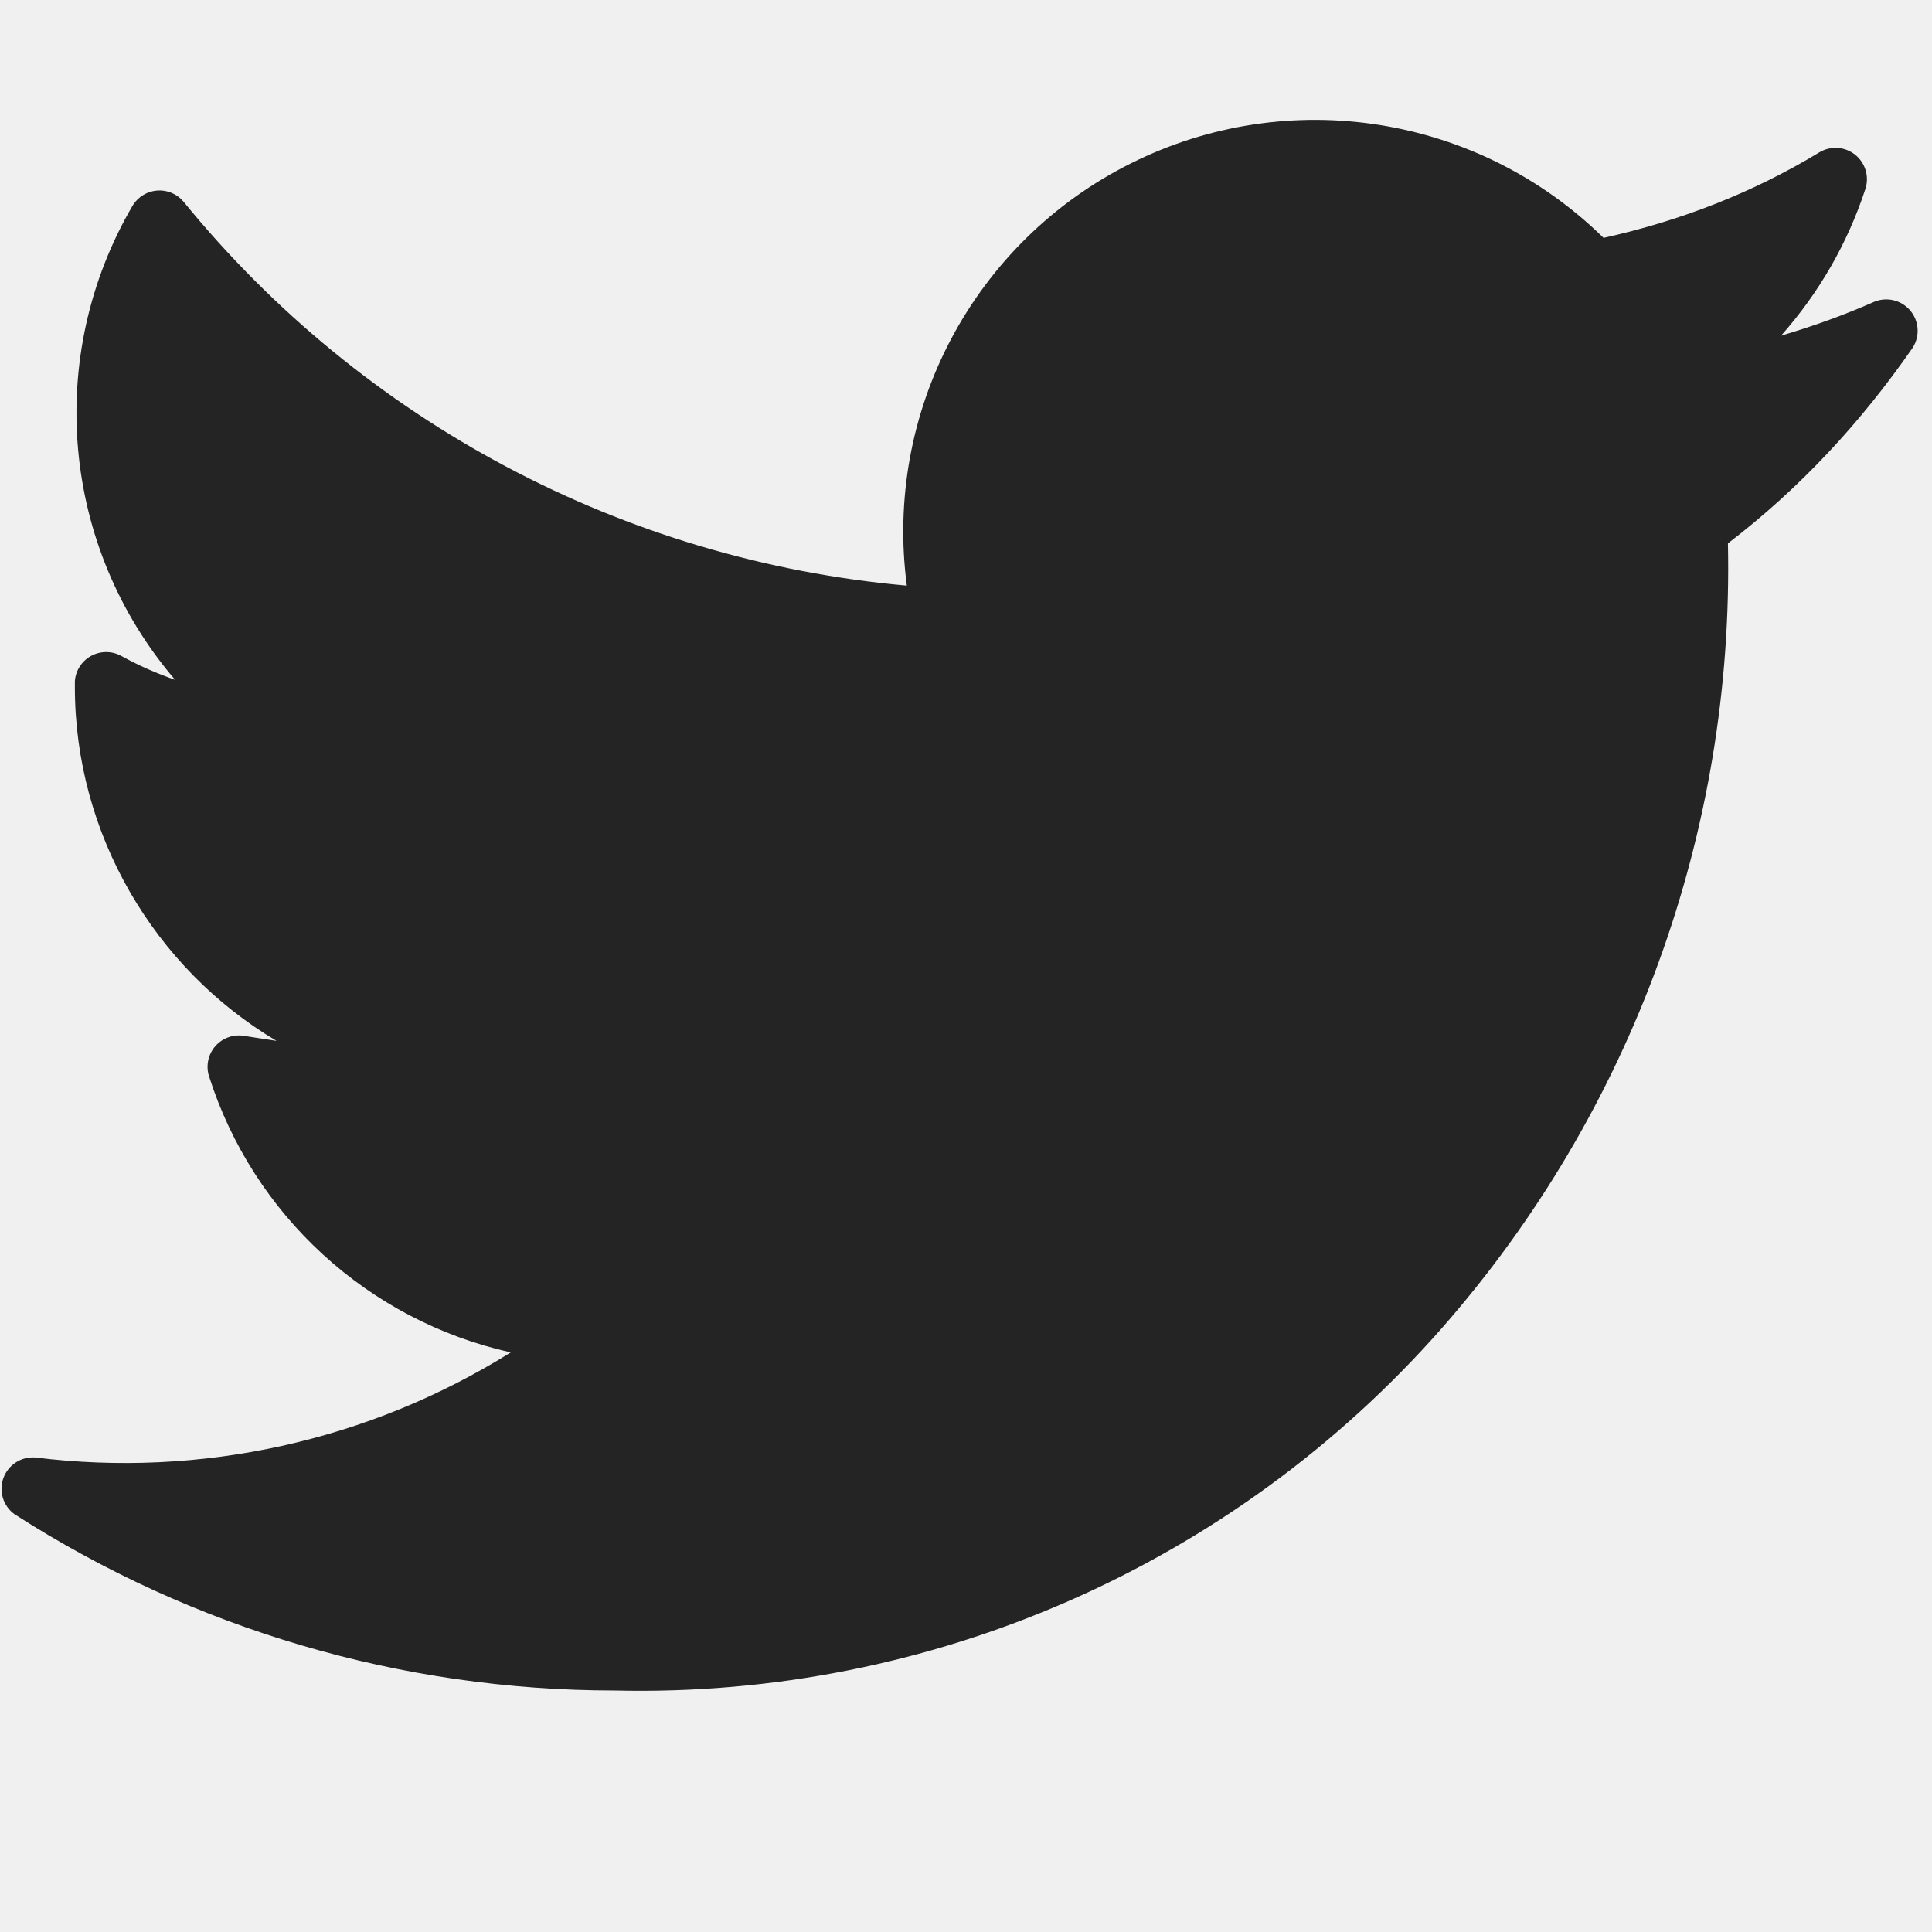
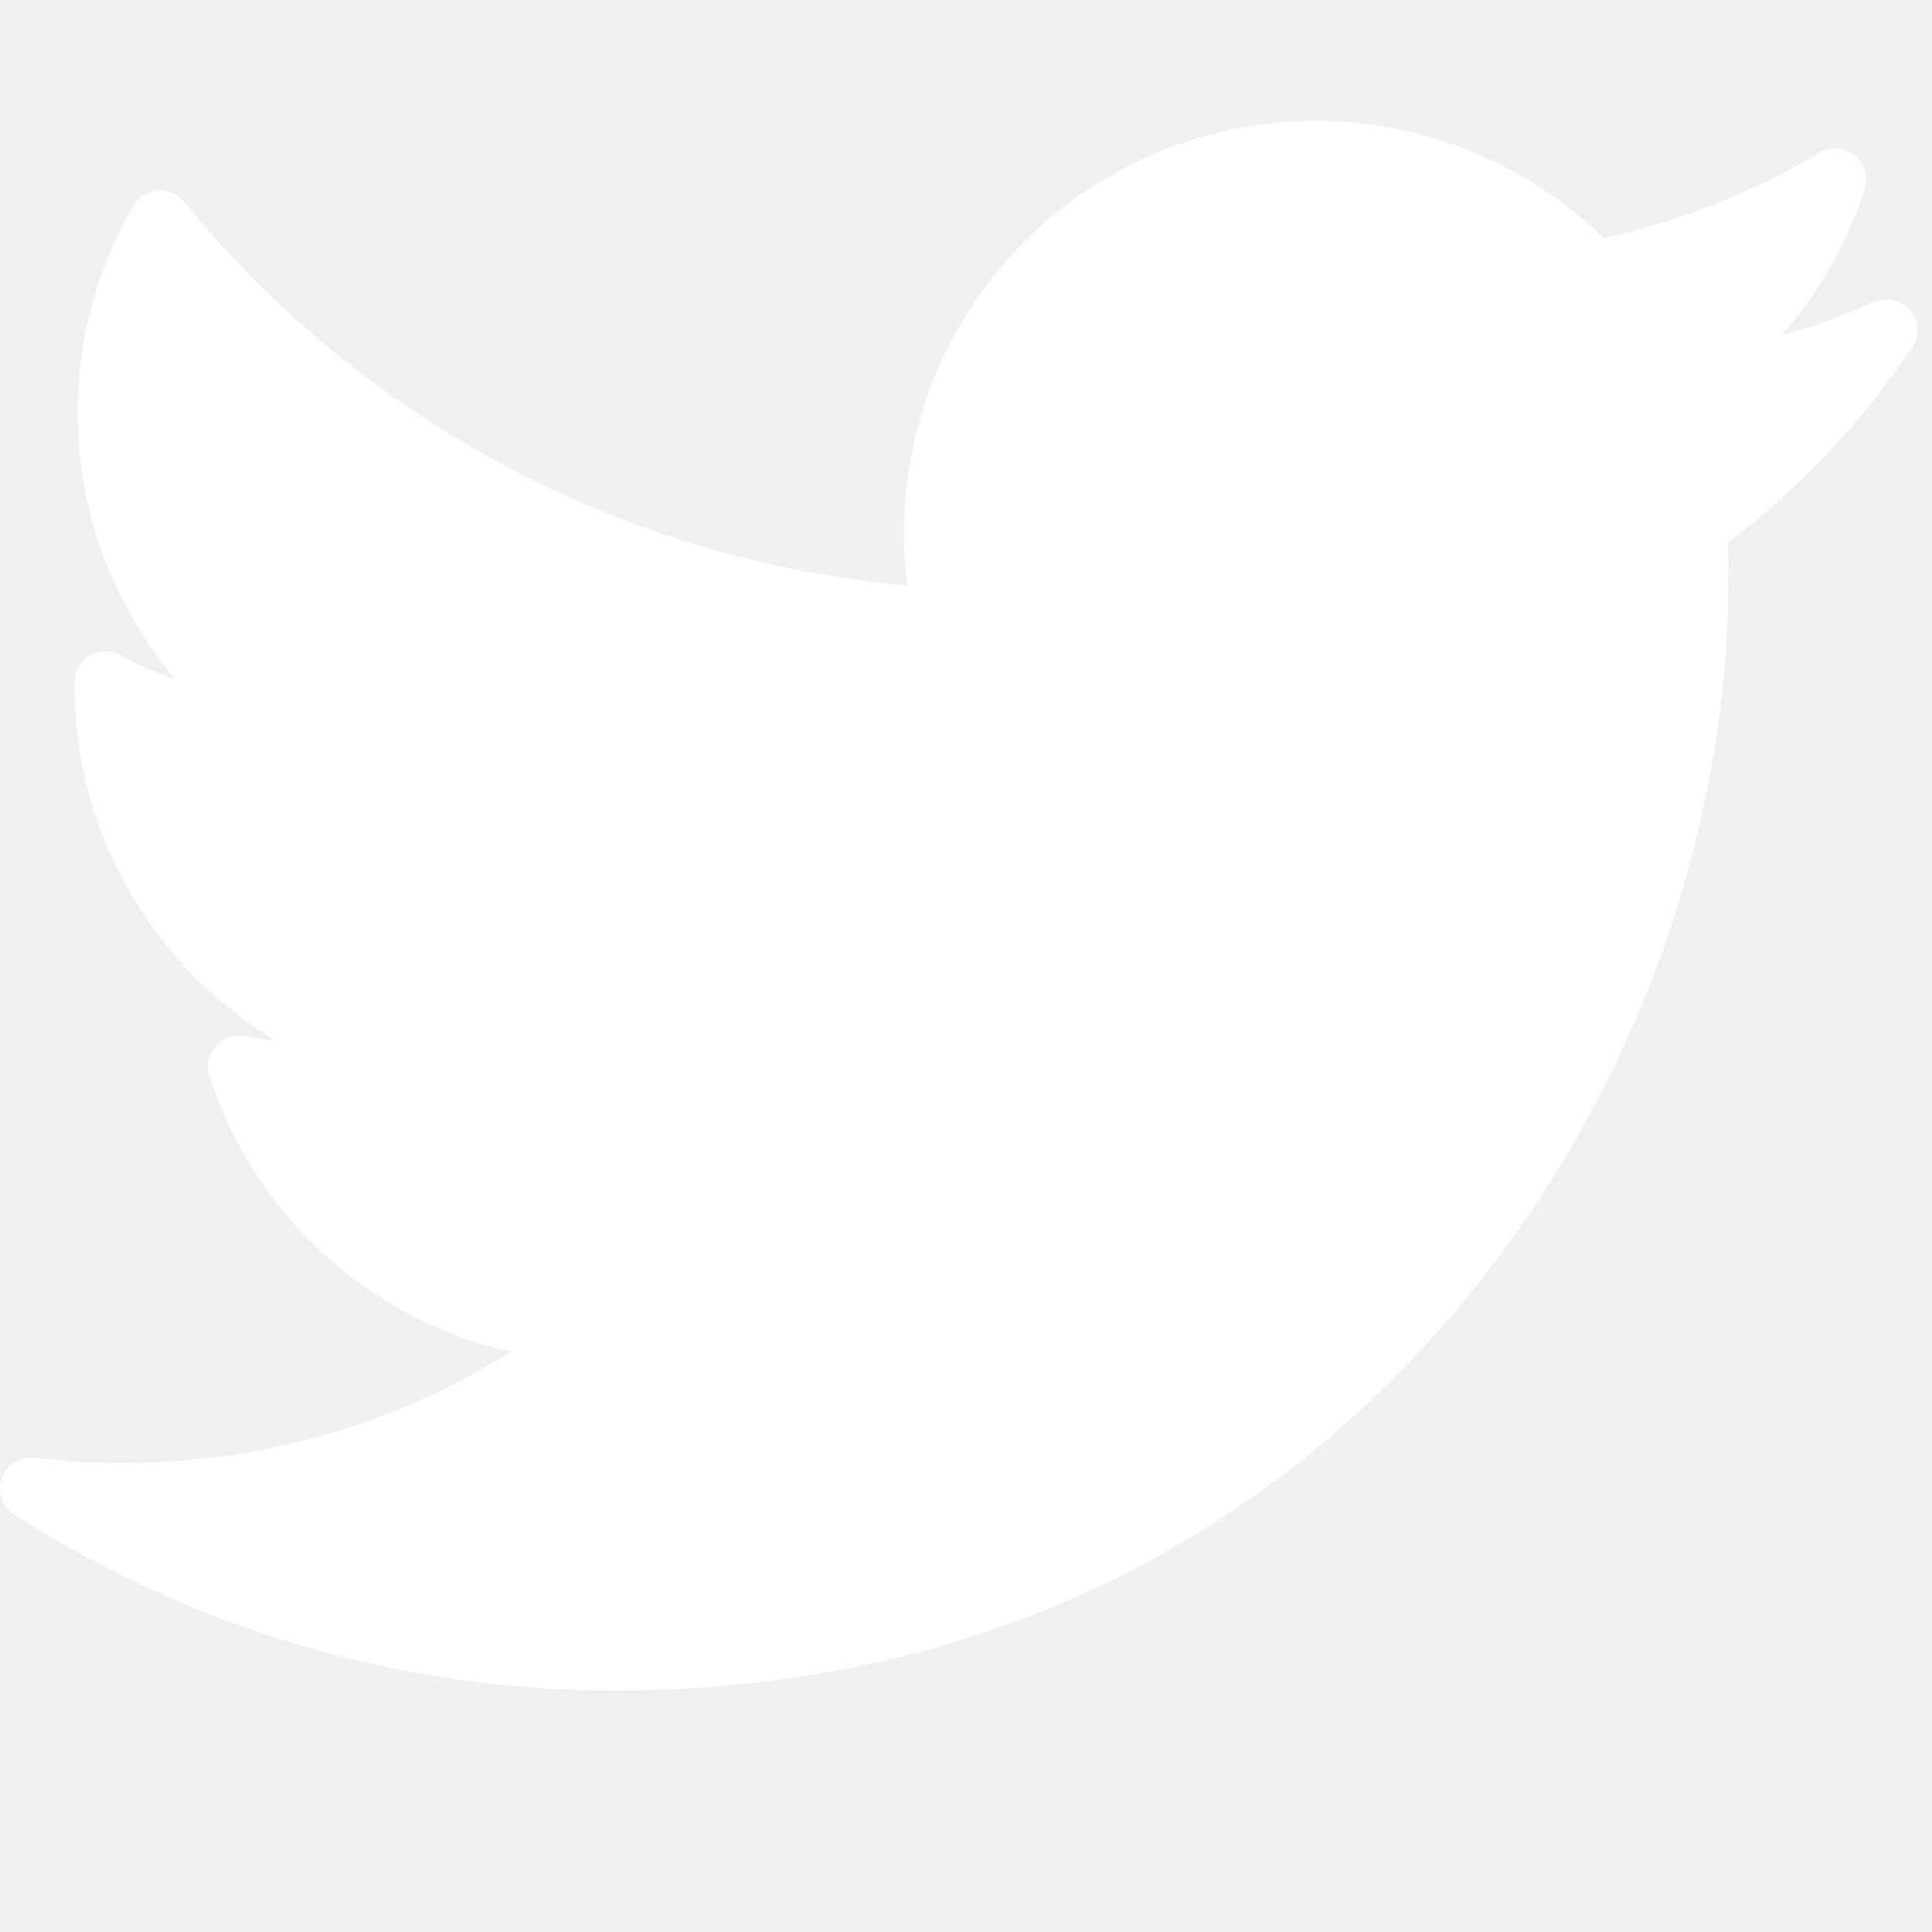
- <svg xmlns="http://www.w3.org/2000/svg" width="16" height="16" fill="none">
-   <path fill="#242424" d="M15.52 2.5c-.25.11-.5.2-.77.28.31-.35.55-.76.7-1.22a.26.26 0 0 0-.38-.3c-.56.34-1.16.57-1.79.71a3.41 3.41 0 0 0-5.77 2.88 8.73 8.73 0 0 1-5.99-3.18.26.26 0 0 0-.42.03 3.4 3.4 0 0 0 .35 3.93 2.89 2.89 0 0 1-.45-.2.26.26 0 0 0-.38.21v.05c0 1.22.66 2.33 1.67 2.93l-.26-.04a.26.26 0 0 0-.3.33 3.4 3.4 0 0 0 2.5 2.29 6.03 6.03 0 0 1-3.94.87.26.26 0 0 0-.17.47A9.2 9.2 0 0 0 5.09 14a8.84 8.84 0 0 0 6.85-3 9.54 9.54 0 0 0 2.37-6.5c.6-.46 1.1-1 1.53-1.62a.26.26 0 0 0-.32-.38Z" />
+ <svg xmlns="http://www.w3.org/2000/svg" width="16" height="16" fill="none" viewBox="0 0 16 16">
+   <path fill="#fff" d="M15.518 2.5a6.02 6.02 0 0 1-.768.28c.31-.35.547-.764.692-1.215a.256.256 0 0 0-.375-.299 6.043 6.043 0 0 1-1.786.706A3.425 3.425 0 0 0 10.895 1a3.412 3.412 0 0 0-3.381 3.849 8.727 8.727 0 0 1-5.99-3.178.256.256 0 0 0-.42.033 3.407 3.407 0 0 0-.461 1.714c0 .821.293 1.6.811 2.21a2.887 2.887 0 0 1-.456-.204.256.256 0 0 0-.38.218v.045c0 1.226.659 2.33 1.668 2.932a2.933 2.933 0 0 1-.26-.038.256.256 0 0 0-.291.33 3.407 3.407 0 0 0 2.497 2.284 6.03 6.03 0 0 1-3.224.92 6.15 6.15 0 0 1-.722-.042.256.256 0 0 0-.168.47A9.192 9.192 0 0 0 5.088 14c3.471 0 5.642-1.636 6.852-3.01 1.509-1.711 2.374-3.977 2.374-6.216 0-.093-.001-.188-.004-.282a6.625 6.625 0 0 0 1.525-1.615.256.256 0 0 0-.317-.377Z" />
</svg>
